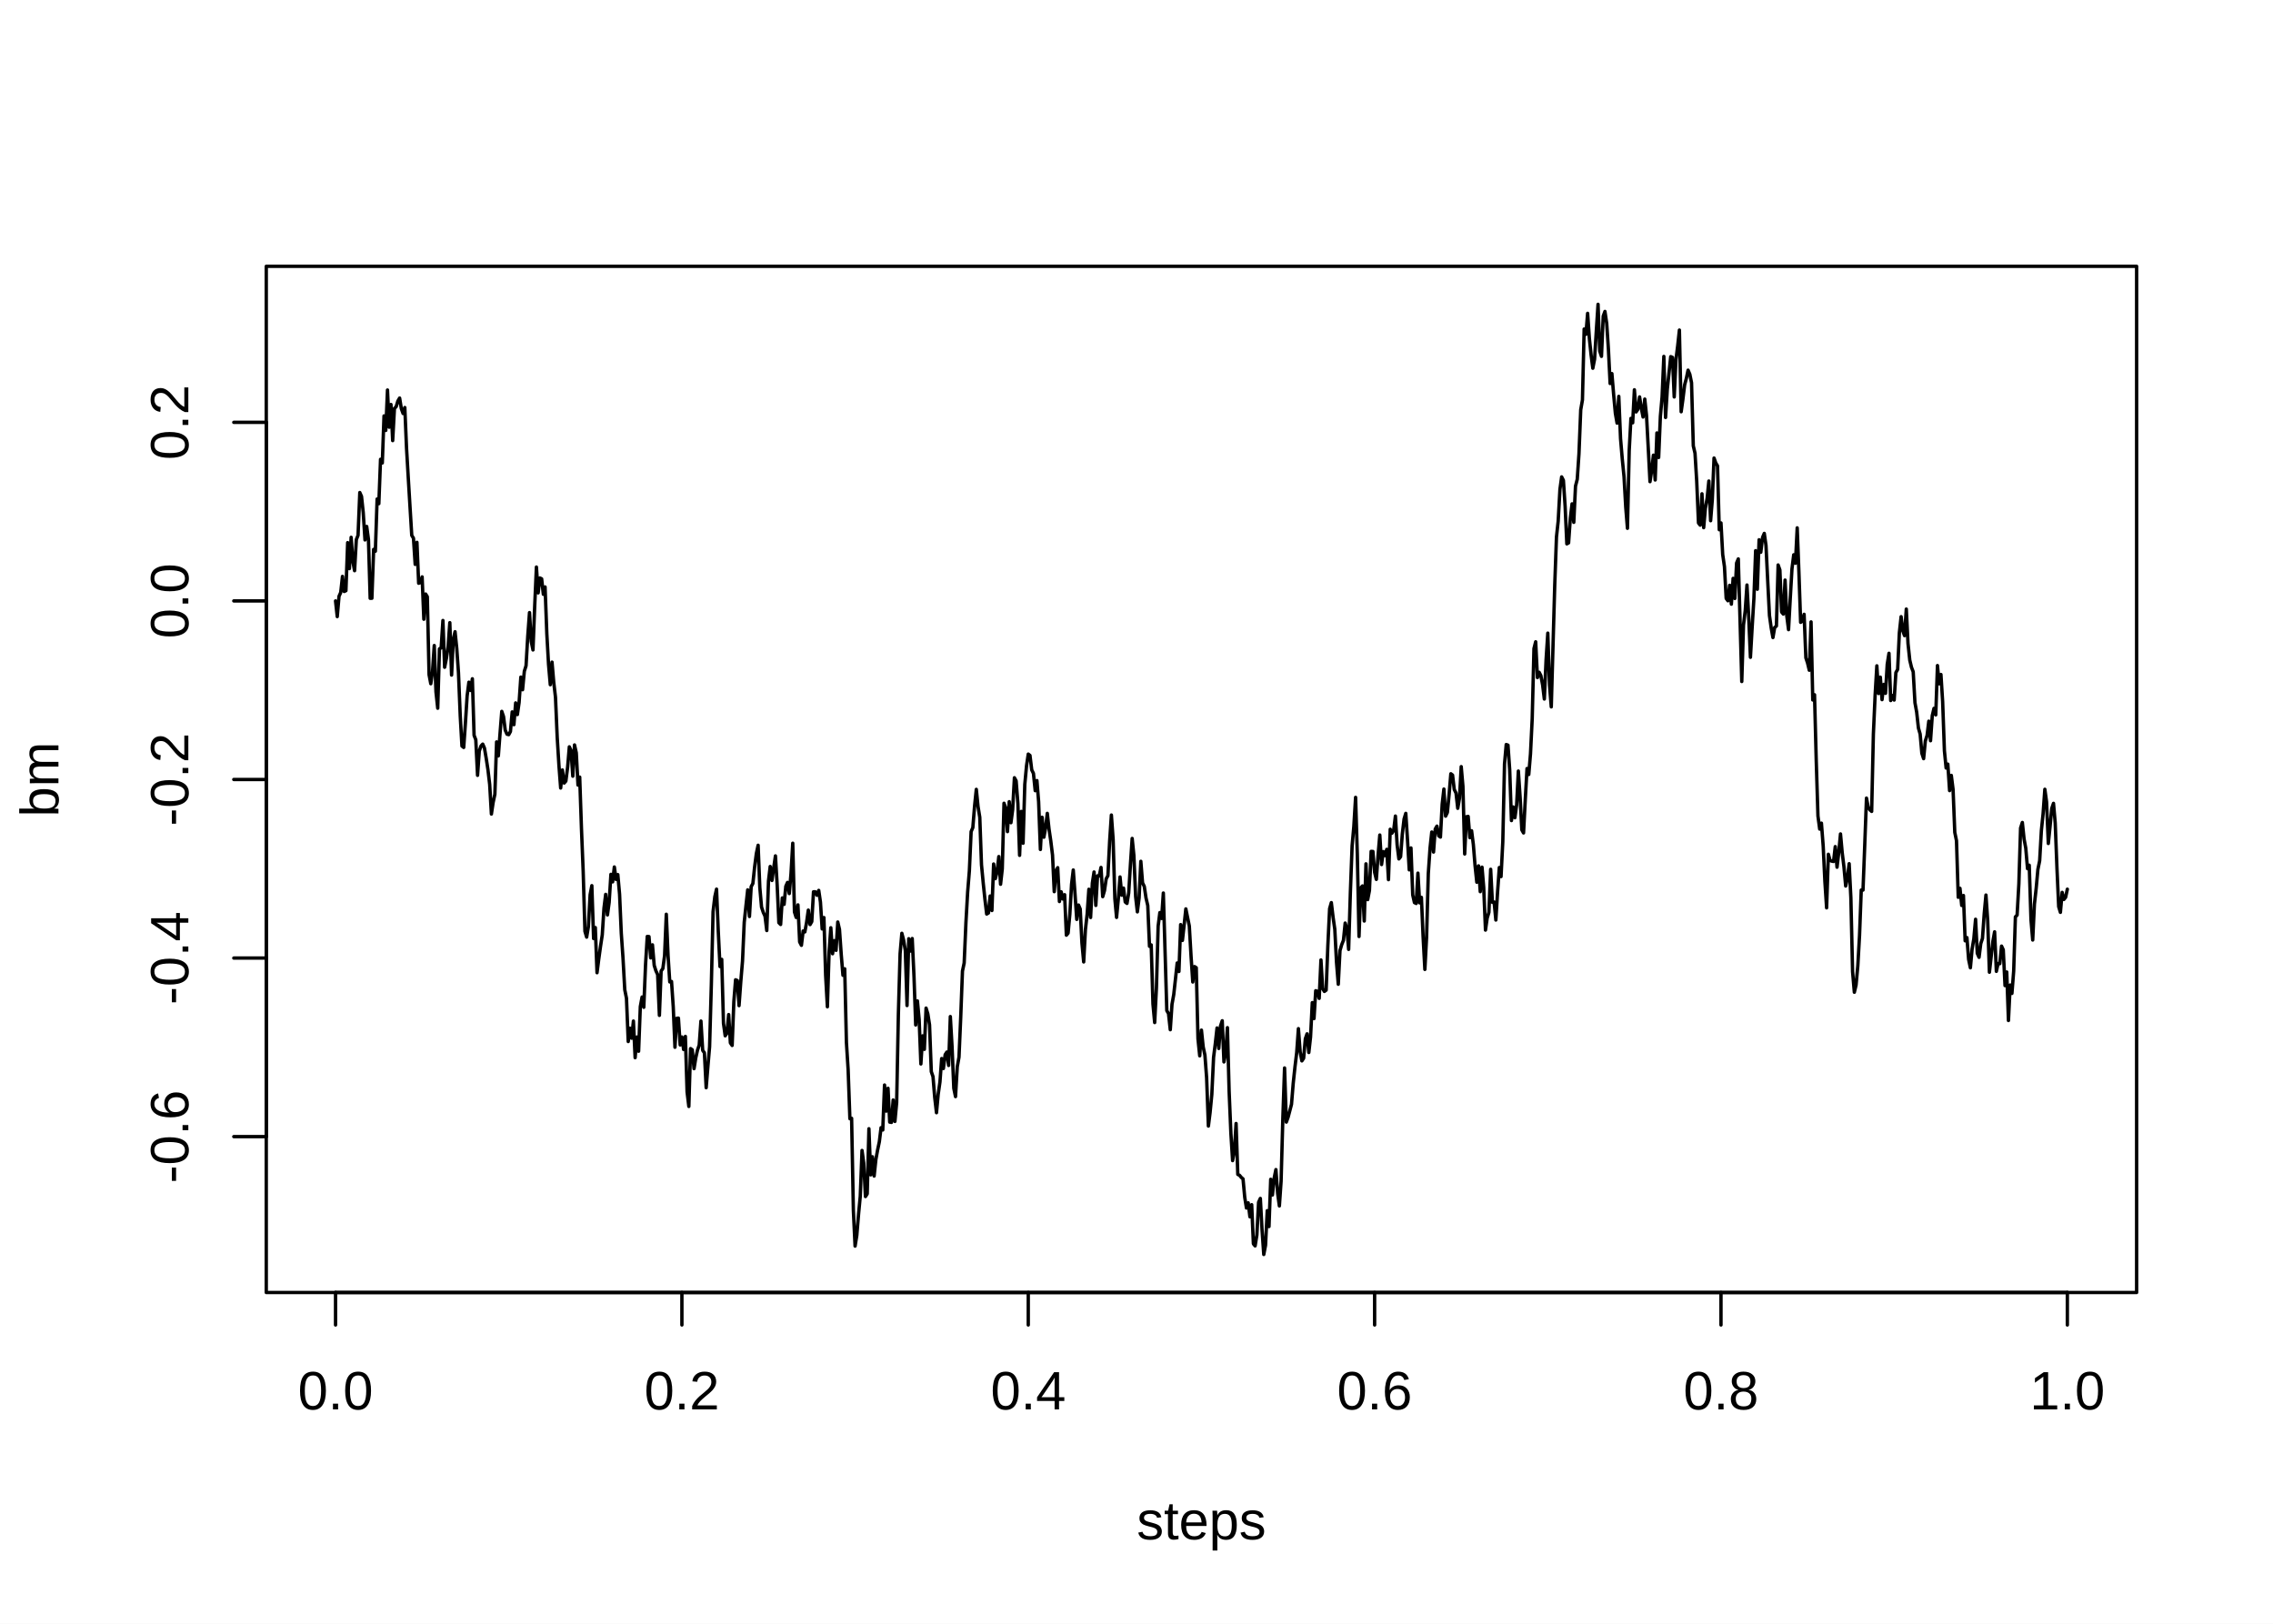
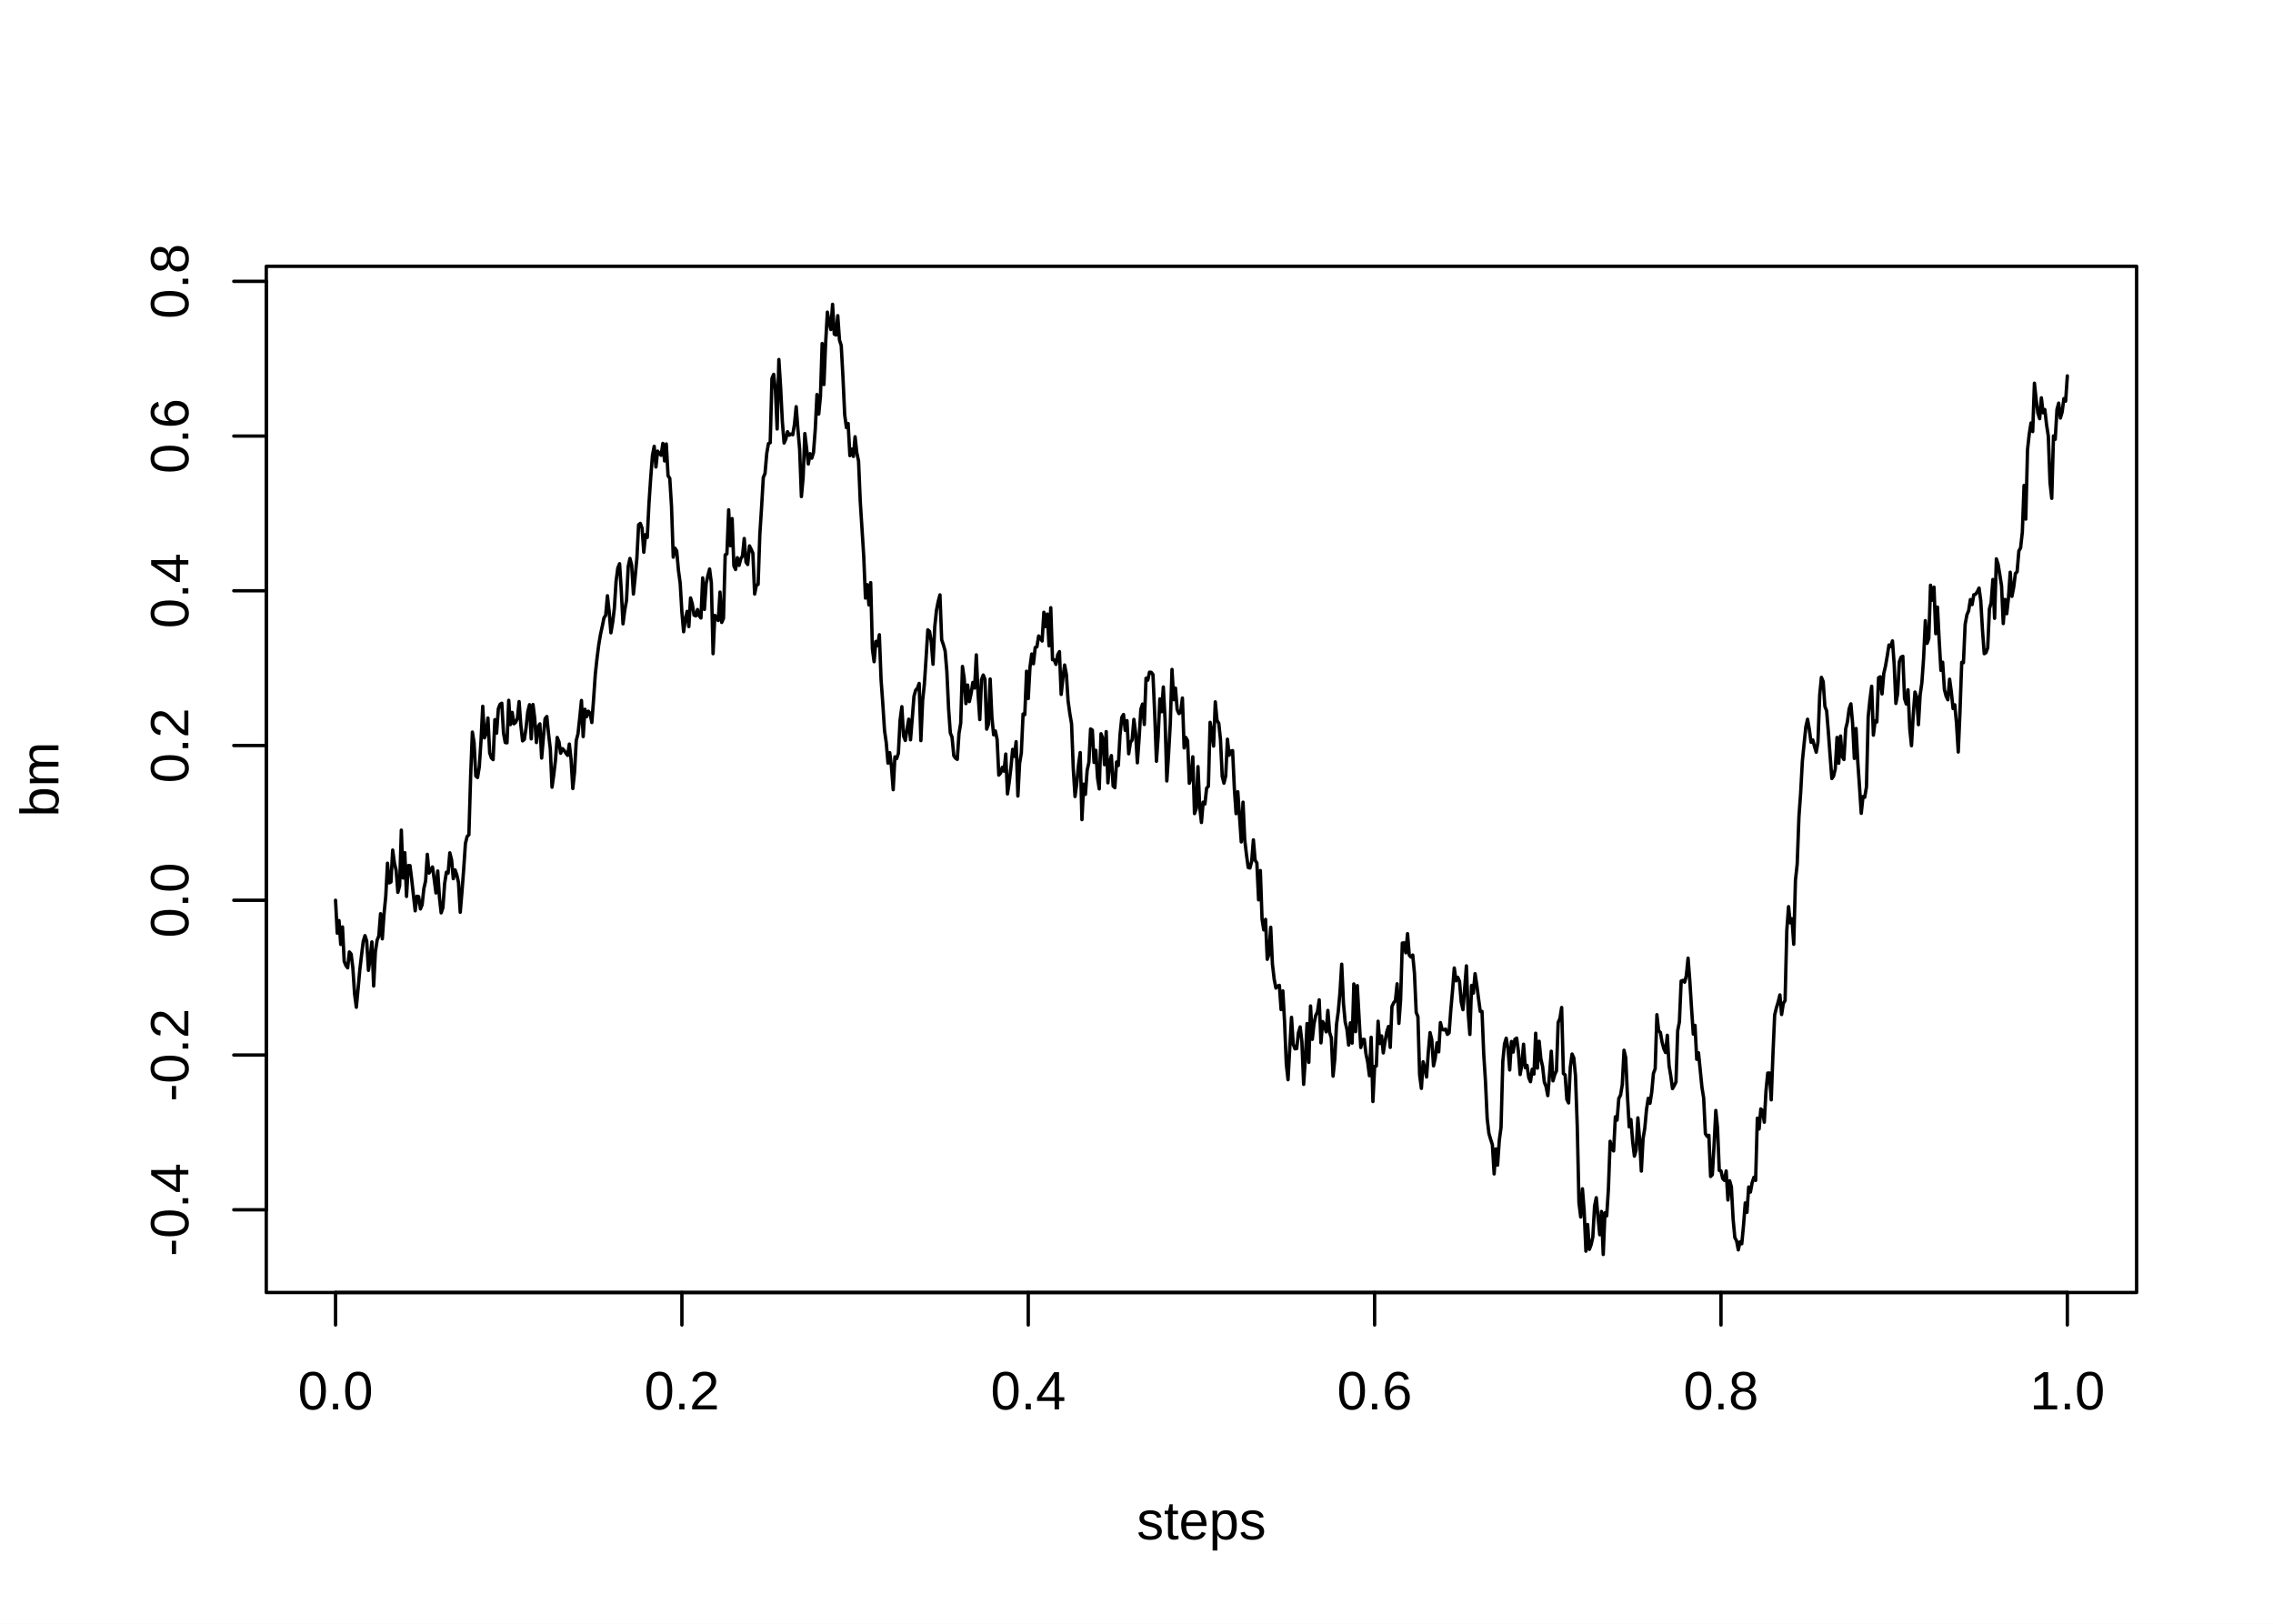
<svg xmlns="http://www.w3.org/2000/svg" viewBox="0 0 504.00 360.00">
  <defs>
    <style type="text/css">
    line, polyline, path, rect, circle {
      fill: none;
      stroke: #000000;
      stroke-linecap: round;
      stroke-linejoin: round;
      stroke-miterlimit: 10.00;
    }
  </style>
  </defs>
  <rect width="100%" height="100%" style="stroke: none; fill: #FFFFFF;" />
  <defs>
    <clipPath id="cpNTkuMDR8NDczLjc2fDI4Ni41Nnw1OS4wNA==">
      <rect x="59.04" y="59.04" width="414.72" height="227.52" />
    </clipPath>
  </defs>
-   <polyline points="74.40,133.23 74.78,136.71 75.17,132.21 75.55,131.35 75.94,127.79 76.32,131.14 76.70,130.96 77.09,120.31 77.47,126.07 77.86,119.13 78.24,124.44 78.62,126.53 79.01,119.63 79.39,118.69 79.78,109.20 80.16,110.06 80.54,113.64 80.93,119.71 81.31,116.72 81.70,119.61 82.08,132.65 82.46,132.64 82.85,121.80 83.23,122.21 83.62,110.63 84.00,111.67 84.38,101.83 84.77,102.64 85.15,92.21 85.54,95.43 85.92,86.47 86.30,94.72 86.69,89.68 87.07,97.69 87.46,90.54 87.84,90.18 88.22,88.92 88.61,88.25 88.99,90.61 89.38,91.68 89.76,90.35 90.14,99.32 90.53,106.00 90.91,112.30 91.30,118.70 91.68,119.32 92.06,125.13 92.45,120.24 92.83,129.31 93.22,129.17 93.60,127.90 93.98,137.29 94.37,131.70 94.75,132.29 95.14,149.58 95.52,151.59 95.90,148.93 96.29,143.12 96.67,153.40 97.06,157.02 97.44,143.85 97.82,143.64 98.21,137.57 98.59,147.94 98.98,145.97 99.36,143.39 99.74,138.05 100.13,149.67 100.51,141.76 100.90,140.06 101.28,143.77 101.66,149.16 102.05,158.71 102.43,165.41 102.82,165.72 103.20,160.28 103.58,154.27 103.97,151.25 104.35,153.08 104.74,150.49 105.12,163.03 105.50,164.02 105.89,171.90 106.27,166.53 106.66,165.38 107.04,164.98 107.42,165.86 107.81,168.14 108.19,170.63 108.58,173.92 108.96,180.48 109.34,177.93 109.73,176.09 110.11,164.49 110.50,167.59 110.88,162.56 111.26,157.72 111.65,158.88 112.03,161.89 112.42,162.78 112.80,162.88 113.18,162.19 113.57,157.84 113.95,160.67 114.34,155.84 114.72,158.43 115.10,155.76 115.49,150.12 115.87,152.92 116.26,148.83 116.64,147.61 117.02,141.07 117.41,135.82 117.79,142.22 118.18,144.10 118.56,134.40 118.94,125.72 119.33,131.45 119.71,128.14 120.10,128.33 120.48,131.77 120.86,130.13 121.25,140.53 121.63,147.31 122.02,151.81 122.40,146.80 122.78,151.23 123.17,154.59 123.55,163.44 123.94,169.76 124.32,174.71 124.70,170.71 125.09,173.61 125.47,173.18 125.86,170.12 126.24,165.58 126.62,166.41 127.01,172.09 127.39,165.16 127.78,166.91 128.16,174.06 128.54,172.29 128.93,183.71 129.31,193.20 129.70,206.48 130.08,207.77 130.46,205.48 130.85,198.37 131.23,196.36 131.62,208.09 132.00,205.65 132.38,215.66 132.77,212.59 133.15,209.86 133.54,207.28 133.92,201.37 134.30,198.29 134.69,202.85 135.07,200.05 135.46,193.85 135.84,195.52 136.22,192.22 136.61,194.98 136.99,193.91 137.38,198.24 137.76,206.92 138.14,212.43 138.53,219.43 138.91,221.33 139.30,230.92 139.68,227.96 140.06,230.18 140.45,226.38 140.83,234.50 141.22,229.92 141.60,233.07 141.98,223.18 142.37,221.05 142.75,223.33 143.14,213.84 143.52,207.62 143.90,207.65 144.29,212.38 144.67,209.48 145.06,214.04 145.44,215.25 145.82,216.06 146.21,225.12 146.59,215.29 146.98,214.73 147.36,211.89 147.74,202.70 148.13,211.83 148.51,217.70 148.90,217.60 149.28,223.22 149.66,232.19 150.05,225.77 150.43,225.73 150.82,231.68 151.20,229.91 151.58,232.69 151.97,229.78 152.35,242.09 152.74,245.31 153.12,232.48 153.50,232.76 153.89,236.93 154.27,234.57 154.66,232.82 155.04,231.70 155.42,226.38 155.81,232.88 156.19,233.41 156.58,241.16 156.96,236.50 157.34,232.07 157.73,218.26 158.11,202.14 158.50,198.82 158.88,197.13 159.26,206.40 159.65,214.30 160.03,212.70 160.42,226.88 160.80,229.65 161.18,229.07 161.57,224.94 161.95,231.22 162.34,231.79 162.72,222.05 163.10,217.23 163.49,217.40 163.87,222.96 164.26,217.60 164.64,213.08 165.02,204.48 165.41,200.76 165.79,197.29 166.18,203.20 166.56,196.59 166.94,195.87 167.33,192.17 167.71,189.24 168.10,187.40 168.48,196.79 168.86,201.12 169.25,202.30 169.63,203.12 170.02,206.31 170.40,195.35 170.78,192.11 171.17,195.21 171.55,192.46 171.94,189.76 172.32,196.15 172.70,204.57 173.09,204.97 173.47,199.08 173.86,200.51 174.24,196.50 174.62,195.64 175.01,198.11 175.39,193.72 175.78,186.95 176.16,202.20 176.54,203.41 176.93,200.62 177.31,208.83 177.70,209.59 178.08,206.41 178.46,206.62 178.85,204.49 179.23,201.78 179.62,204.99 180.00,204.32 180.38,197.72 180.77,197.72 181.15,198.49 181.54,197.41 181.92,200.00 182.30,205.96 182.69,203.43 183.07,216.23 183.46,223.22 183.84,211.01 184.22,205.69 184.61,211.45 184.99,208.55 185.38,210.70 185.76,204.42 186.14,206.05 186.53,211.62 186.91,216.23 187.30,214.79 187.68,231.13 188.06,237.16 188.45,248.03 188.83,247.94 189.22,268.33 189.60,276.27 189.98,273.92 190.37,269.20 190.75,265.22 191.14,255.07 191.52,257.86 191.90,265.29 192.29,264.69 192.67,250.25 193.06,260.48 193.44,256.46 193.82,260.74 194.21,257.08 194.59,254.99 194.98,253.13 195.36,250.02 195.74,250.53 196.13,240.56 196.51,246.35 196.90,241.28 197.28,248.78 197.66,248.85 198.05,243.88 198.43,248.63 198.82,244.45 199.20,224.84 199.58,211.43 199.97,206.92 200.35,208.38 200.74,210.73 201.12,222.94 201.50,208.12 201.89,210.86 202.27,208.08 202.66,216.40 203.04,227.25 203.42,221.91 203.81,226.05 204.19,235.89 204.58,229.66 204.96,232.65 205.34,223.51 205.73,224.79 206.11,227.22 206.50,237.59 206.88,238.71 207.26,243.33 207.65,246.70 208.03,242.60 208.42,239.88 208.80,234.69 209.18,236.90 209.57,233.84 209.95,233.25 210.34,236.22 210.72,225.38 211.10,232.01 211.49,241.29 211.87,243.13 212.26,236.50 212.64,234.38 213.02,225.63 213.41,215.30 213.79,213.50 214.18,204.51 214.56,197.79 214.94,193.09 215.33,184.38 215.71,183.49 216.10,178.68 216.48,175.01 216.86,178.80 217.25,181.20 217.63,191.74 218.02,195.85 218.40,199.46 218.78,202.65 219.17,202.42 219.55,198.65 219.94,201.87 220.32,191.56 220.70,194.81 221.09,193.26 221.47,189.91 221.86,196.05 222.24,192.62 222.62,178.09 223.01,179.15 223.39,184.38 223.78,177.74 224.16,182.40 224.54,179.50 224.93,172.43 225.31,173.13 225.70,178.13 226.08,189.64 226.46,179.90 226.85,186.95 227.23,173.91 227.62,169.75 228.00,167.19 228.38,167.49 228.77,170.69 229.15,171.47 229.54,175.30 229.92,173.06 230.30,177.78 230.69,188.34 231.07,181.20 231.46,185.62 231.84,183.58 232.22,180.33 232.61,183.84 232.99,186.41 233.38,189.59 233.76,197.69 234.14,193.09 234.53,192.37 234.91,199.88 235.30,197.72 235.68,199.32 236.06,198.36 236.45,207.34 236.83,206.89 237.22,202.70 237.60,196.06 237.98,192.89 238.37,198.21 238.75,203.84 239.14,200.65 239.52,201.53 239.90,209.05 240.29,213.27 240.67,206.14 241.06,202.65 241.44,197.16 241.82,203.42 242.21,195.80 242.59,193.33 242.98,200.74 243.36,194.18 243.74,194.21 244.13,192.32 244.51,198.80 244.90,197.46 245.28,194.84 245.66,194.15 246.05,186.44 246.43,180.70 246.82,186.11 247.20,199.26 247.58,203.40 247.97,199.27 248.35,194.43 248.74,198.48 249.12,196.90 249.50,199.98 249.89,200.30 250.27,197.99 250.66,191.61 251.04,185.89 251.42,189.67 251.81,198.80 252.19,202.17 252.58,199.07 252.96,190.96 253.34,195.72 253.73,196.54 254.11,199.09 254.50,200.78 254.88,209.81 255.26,209.49 255.65,222.61 256.03,226.71 256.42,218.98 256.80,205.33 257.18,202.33 257.57,203.63 257.95,197.99 258.34,211.23 258.72,224.07 259.10,224.71 259.49,228.30 259.87,222.67 260.26,220.49 260.64,217.05 261.02,213.50 261.41,215.39 261.79,204.99 262.18,208.50 262.56,205.11 262.94,201.51 263.33,203.44 263.71,205.31 264.10,212.06 264.48,217.72 264.86,214.30 265.25,214.55 265.63,230.29 266.02,234.09 266.40,228.39 266.78,232.06 267.17,233.93 267.55,238.97 267.94,249.66 268.32,246.62 268.70,242.66 269.09,234.42 269.47,231.41 269.86,227.91 270.24,232.46 270.62,227.50 271.01,226.31 271.39,235.44 271.78,233.45 272.16,227.84 272.54,241.99 272.93,251.29 273.31,257.32 273.70,255.23 274.08,249.09 274.46,260.38 274.85,260.58 275.23,261.04 275.62,261.38 276.00,265.45 276.38,267.83 276.77,266.68 277.15,269.78 277.54,267.09 277.92,275.77 278.30,276.23 278.69,273.82 279.07,266.56 279.46,265.70 279.84,272.70 280.22,278.13 280.61,276.09 280.99,268.42 281.38,271.94 281.76,261.46 282.14,264.94 282.53,261.17 282.91,259.31 283.30,264.59 283.68,267.37 284.06,261.91 284.45,247.92 284.83,236.78 285.22,248.78 285.60,247.75 285.98,246.32 286.37,244.83 286.75,240.18 287.14,236.53 287.52,233.40 287.90,228.06 288.29,233.22 288.67,235.21 289.06,234.62 289.44,230.31 289.82,229.21 290.21,233.35 290.59,229.94 290.98,222.29 291.36,225.83 291.74,219.65 292.13,219.80 292.51,221.35 292.90,212.83 293.28,219.20 293.66,219.81 294.05,219.52 294.43,209.65 294.82,201.46 295.20,200.12 295.58,203.30 295.97,206.03 296.35,213.36 296.74,218.22 297.12,210.75 297.50,209.45 297.89,208.47 298.27,204.65 298.66,205.94 299.04,210.49 299.42,197.91 299.81,187.49 300.19,183.24 300.58,176.78 300.96,189.36 301.34,207.63 301.73,196.86 302.11,196.42 302.50,204.20 302.88,191.52 303.26,199.46 303.65,197.43 304.03,188.76 304.42,188.78 304.80,193.39 305.18,194.97 305.57,189.54 305.95,185.13 306.34,191.68 306.72,188.80 307.10,189.70 307.49,188.31 307.87,195.03 308.26,183.85 308.64,184.73 309.02,184.14 309.41,180.93 309.79,187.33 310.18,190.43 310.56,189.94 310.94,184.91 311.33,181.59 311.71,180.33 312.10,186.34 312.48,192.86 312.86,188.00 313.25,198.41 313.63,200.11 314.02,200.31 314.40,193.58 314.78,200.17 315.17,198.95 315.55,207.70 315.94,214.93 316.32,207.82 316.70,193.70 317.09,188.00 317.47,184.47 317.86,188.91 318.24,183.81 318.62,183.16 319.01,185.32 319.39,185.59 319.78,178.28 320.16,174.94 320.54,180.95 320.93,180.13 321.31,176.21 321.70,171.55 322.08,171.84 322.46,175.04 322.85,175.83 323.23,179.21 323.62,176.96 324.00,169.97 324.38,174.32 324.77,189.34 325.15,181.08 325.54,181.01 325.92,185.72 326.30,184.19 326.69,187.24 327.07,191.92 327.46,195.60 327.84,191.97 328.22,197.69 328.61,192.26 328.99,196.77 329.38,206.21 329.76,203.54 330.14,202.27 330.53,192.73 330.91,200.05 331.30,199.99 331.68,203.98 332.06,197.80 332.45,192.34 332.83,194.35 333.22,186.63 333.60,169.38 333.98,165.07 334.37,165.21 334.75,170.65 335.14,181.93 335.52,178.91 335.90,181.30 336.29,178.44 336.67,170.95 337.06,176.75 337.44,183.99 337.82,184.67 338.21,177.22 338.59,170.39 338.98,171.72 339.36,167.14 339.74,159.37 340.13,143.80 340.51,142.29 340.90,150.23 341.28,149.05 341.66,149.79 342.05,151.84 342.43,154.98 342.82,146.26 343.20,140.37 343.58,151.90 343.97,156.72 344.35,143.34 344.74,129.66 345.12,119.06 345.50,115.56 345.89,108.51 346.27,105.73 346.66,106.50 347.04,112.25 347.42,120.58 347.81,120.36 348.19,114.92 348.58,111.71 348.96,115.81 349.34,107.79 349.73,106.26 350.11,100.60 350.50,90.86 350.88,88.67 351.26,72.95 351.65,74.14 352.03,69.47 352.42,75.07 352.80,78.70 353.18,81.64 353.57,79.64 353.95,73.45 354.34,67.47 354.72,77.84 355.10,79.01 355.49,70.09 355.87,69.05 356.26,71.70 356.64,77.43 357.02,85.03 357.41,82.83 357.79,87.37 358.18,91.63 358.56,93.81 358.94,87.88 359.33,97.26 359.71,101.75 360.10,105.67 360.48,112.42 360.86,117.13 361.25,99.87 361.63,92.76 362.02,93.74 362.40,86.42 362.78,91.33 363.17,90.76 363.55,88.00 363.94,90.52 364.32,92.46 364.70,88.48 365.09,92.14 365.47,99.28 365.86,106.79 366.24,104.24 366.62,100.92 367.01,106.42 367.39,95.99 367.78,101.43 368.16,92.30 368.54,87.99 368.93,79.02 369.31,92.56 369.70,86.26 370.08,82.62 370.46,79.07 370.85,79.24 371.23,88.01 371.62,79.72 372.00,76.68 372.38,73.18 372.77,91.29 373.15,88.56 373.54,85.34 373.92,83.89 374.30,82.07 374.69,82.98 375.07,84.87 375.46,98.85 375.84,100.48 376.22,106.72 376.61,115.96 376.99,116.43 377.38,109.48 377.76,116.99 378.14,112.71 378.53,110.48 378.91,106.65 379.30,115.45 379.68,110.70 380.06,101.55 380.45,102.66 380.83,103.28 381.22,117.45 381.60,115.94 381.98,122.94 382.37,125.64 382.75,132.67 383.14,133.20 383.52,129.77 383.90,133.95 384.29,128.23 384.67,132.69 385.06,124.83 385.44,123.91 385.82,137.29 386.21,151.10 386.59,138.61 386.98,135.34 387.36,129.70 387.74,136.65 388.13,145.73 388.51,139.10 388.90,132.66 389.28,122.09 389.66,130.64 390.05,119.67 390.43,122.44 390.82,119.15 391.20,118.26 391.58,120.93 391.97,128.95 392.35,136.47 392.74,139.25 393.12,141.35 393.50,139.13 393.89,138.80 394.27,125.26 394.66,126.37 395.04,135.69 395.42,136.15 395.81,128.61 396.19,136.55 396.58,139.60 396.96,132.67 397.34,126.11 397.73,123.00 398.11,124.88 398.50,117.03 398.88,126.89 399.26,137.98 399.65,137.68 400.03,136.20 400.42,145.84 400.80,147.00 401.18,148.60 401.57,137.88 401.95,155.19 402.34,154.03 402.72,168.58 403.10,180.91 403.49,183.82 403.87,182.50 404.26,187.56 404.64,195.45 405.02,201.28 405.41,189.40 405.79,190.77 406.18,190.93 406.56,191.00 406.94,187.70 407.33,192.27 407.71,189.01 408.10,184.89 408.48,189.07 408.86,192.14 409.25,196.44 409.63,194.73 410.02,191.49 410.40,199.04 410.78,215.44 411.17,219.99 411.55,218.39 411.94,214.13 412.32,207.41 412.70,197.33 413.09,197.34 413.47,187.51 413.86,176.95 414.24,178.95 414.62,179.55 415.01,179.90 415.39,162.76 415.78,154.05 416.16,147.62 416.54,153.76 416.93,150.13 417.31,155.12 417.70,151.74 418.08,153.72 418.46,147.29 418.85,144.84 419.23,155.32 419.62,154.19 420.00,155.21 420.38,149.12 420.77,148.42 421.15,140.31 421.54,136.72 421.92,139.88 422.30,140.93 422.69,135.04 423.07,142.69 423.46,146.36 423.84,147.95 424.22,148.94 424.61,155.80 424.99,157.89 425.38,161.42 425.76,162.75 426.14,167.01 426.53,168.20 426.91,164.28 427.30,163.04 427.68,159.89 428.06,164.23 428.45,158.66 428.83,157.05 429.22,158.50 429.60,147.56 429.98,151.61 430.37,149.54 430.75,155.55 431.14,166.44 431.52,170.28 431.90,169.41 432.29,175.29 432.67,171.91 433.06,175.00 433.44,184.54 433.82,186.40 434.21,198.94 434.59,196.95 434.98,200.75 435.36,198.54 435.74,208.59 436.13,207.87 436.51,212.71 436.90,214.57 437.28,210.40 437.66,208.16 438.05,203.81 438.43,211.36 438.82,212.25 439.20,209.21 439.58,208.05 439.97,202.55 440.35,198.44 440.74,204.11 441.12,215.55 441.50,212.16 441.89,208.70 442.27,206.59 442.66,215.36 443.04,213.63 443.42,213.66 443.81,209.76 444.19,210.58 444.58,218.52 444.96,215.50 445.34,226.26 445.73,218.39 446.11,220.25 446.50,215.30 446.88,203.28 447.26,202.89 447.65,195.96 448.03,183.58 448.42,182.35 448.80,185.98 449.18,188.04 449.57,192.60 449.95,191.83 450.34,203.92 450.72,208.41 451.10,200.46 451.49,196.94 451.87,192.75 452.26,190.84 452.64,184.15 453.02,180.43 453.41,174.99 453.79,177.78 454.18,187.01 454.56,183.31 454.94,179.25 455.33,178.11 455.71,182.46 456.10,192.56 456.48,201.01 456.86,202.28 457.25,197.85 457.63,199.42 458.02,198.93 458.40,197.14 " style="stroke-width: 0.75;" clip-path="url(#cpNTkuMDR8NDczLjc2fDI4Ni41Nnw1OS4wNA==)" />
+   <polyline points="74.40,199.60 74.78,206.90 75.17,204.10 75.55,209.39 75.94,205.51 76.32,213.12 76.70,214.07 77.09,214.58 77.47,211.06 77.86,211.53 78.24,214.59 78.62,220.32 79.01,223.32 79.39,219.33 79.78,215.04 80.16,211.82 80.54,208.72 80.93,207.44 81.31,208.64 81.70,215.14 82.08,212.28 82.46,208.83 82.85,218.60 83.23,211.07 83.62,208.46 84.00,207.50 84.38,202.58 84.77,208.15 85.15,202.64 85.54,198.65 85.92,191.38 86.30,195.75 86.69,195.54 87.07,188.47 87.46,191.37 87.84,192.96 88.22,197.84 88.61,196.39 88.99,184.05 89.38,194.67 89.76,189.05 90.14,198.75 90.53,191.91 90.91,191.92 91.30,195.09 91.68,198.56 92.06,201.94 92.45,198.70 92.83,198.79 93.22,201.52 93.60,200.59 93.98,197.04 94.37,195.29 94.75,189.41 95.14,193.57 95.52,192.81 95.90,192.22 96.29,195.04 96.67,197.98 97.06,193.11 97.44,198.95 97.82,202.39 98.21,201.23 98.59,195.89 98.98,193.38 99.36,193.58 99.74,189.08 100.13,190.64 100.51,194.81 100.90,192.87 101.28,193.94 101.66,195.63 102.05,202.26 102.43,197.75 102.82,192.65 103.20,186.99 103.58,185.45 103.97,185.07 104.35,172.29 104.74,162.31 105.12,164.67 105.50,172.06 105.89,172.38 106.27,170.05 106.66,164.17 107.04,156.59 107.42,163.60 107.81,162.47 108.19,159.19 108.58,166.92 108.96,168.05 109.34,168.42 109.73,159.55 110.11,162.55 110.50,157.14 110.88,156.15 111.26,155.91 111.65,162.55 112.03,164.63 112.42,164.69 112.80,155.27 113.18,160.65 113.57,157.95 113.95,160.47 114.34,160.14 114.72,159.27 115.10,155.55 115.49,160.77 115.87,164.26 116.26,163.94 116.64,161.41 117.02,157.82 117.41,156.24 117.79,163.82 118.18,156.20 118.56,159.23 118.94,164.63 119.33,161.12 119.71,160.49 120.10,168.07 120.48,163.60 120.86,159.35 121.25,158.86 121.63,162.71 122.02,165.98 122.40,174.53 122.78,171.85 123.17,168.49 123.55,163.50 123.94,164.47 124.32,167.00 124.70,165.98 125.09,166.38 125.47,166.98 125.86,167.48 126.24,164.97 126.62,168.32 127.01,174.83 127.39,171.26 127.78,164.15 128.16,162.68 128.54,159.21 128.93,155.30 129.31,163.31 129.70,157.25 130.08,158.89 130.46,157.68 130.85,158.17 131.23,160.19 131.62,154.99 132.00,149.47 132.38,145.92 132.77,142.91 133.15,140.66 133.54,138.88 133.92,137.00 134.30,136.41 134.69,132.09 135.07,135.57 135.46,140.30 135.84,138.04 136.22,134.89 136.61,128.81 136.99,125.95 137.38,124.98 137.76,130.93 138.14,138.31 138.53,135.27 138.91,133.16 139.30,125.59 139.68,123.81 140.06,125.28 140.45,131.71 140.83,127.94 141.22,123.74 141.60,116.35 141.98,116.04 142.37,117.12 142.75,122.44 143.14,118.53 143.52,119.15 143.90,111.59 144.29,105.86 144.67,100.97 145.06,98.96 145.44,103.54 145.82,100.02 146.21,100.55 146.59,100.94 146.98,98.31 147.36,102.20 147.74,98.43 148.13,105.48 148.51,106.04 148.90,112.29 149.28,123.53 149.66,121.53 150.05,122.15 150.43,126.42 150.82,129.30 151.20,135.73 151.58,140.06 151.97,137.29 152.35,135.55 152.74,138.92 153.12,132.57 153.50,133.88 153.89,136.38 154.27,136.56 154.66,135.14 155.04,136.55 155.42,137.02 155.81,128.12 156.19,135.12 156.58,129.39 156.96,127.62 157.34,126.16 157.73,129.25 158.11,144.93 158.50,136.44 158.88,136.89 159.26,137.58 159.65,131.27 160.03,138.00 160.42,137.09 160.80,123.01 161.18,122.80 161.57,113.03 161.95,121.00 162.34,114.98 162.72,125.45 163.10,126.27 163.49,123.64 163.87,125.35 164.26,123.87 164.64,123.27 165.02,119.39 165.41,124.61 165.79,125.16 166.18,121.03 166.56,121.78 166.94,122.66 167.33,131.70 167.71,129.78 168.10,129.56 168.48,118.49 168.86,112.61 169.25,105.86 169.63,104.96 170.02,100.46 170.40,98.33 170.78,98.16 171.17,83.88 171.55,82.99 171.94,86.59 172.32,95.11 172.70,79.71 173.09,85.91 173.47,93.43 173.86,98.22 174.24,97.36 174.62,95.71 175.01,96.49 175.39,96.23 175.78,96.39 176.16,94.06 176.54,90.17 176.93,95.25 177.31,99.69 177.70,110.10 178.08,105.87 178.46,96.12 178.85,99.44 179.23,102.88 179.62,100.59 180.00,101.58 180.38,100.33 180.77,95.20 181.15,87.47 181.54,91.80 181.92,87.88 182.30,76.16 182.69,85.26 183.07,76.03 183.46,69.20 183.84,71.47 184.22,73.06 184.61,67.47 184.99,74.09 185.38,74.28 185.76,69.99 186.14,75.40 186.53,76.60 186.91,83.59 187.30,91.98 187.68,94.80 188.06,93.89 188.45,101.02 188.83,99.57 189.22,101.19 189.60,96.83 189.98,100.37 190.37,102.22 190.75,111.21 191.14,117.33 191.52,123.37 191.90,132.60 192.29,129.63 192.67,134.12 193.06,129.17 193.44,143.87 193.82,146.71 194.21,142.21 194.59,143.15 194.98,140.73 195.36,150.63 195.74,155.93 196.13,161.97 196.51,164.66 196.90,169.20 197.28,166.87 197.66,169.95 198.05,175.09 198.43,167.81 198.82,168.19 199.20,167.03 199.58,159.67 199.97,156.68 200.35,163.17 200.74,164.17 201.12,161.62 201.50,159.45 201.89,164.02 202.27,159.36 202.66,154.37 203.04,153.02 203.42,152.59 203.81,151.52 204.19,164.20 204.58,155.29 204.96,151.73 205.34,145.95 205.73,139.64 206.11,139.99 206.50,142.37 206.88,147.27 207.26,139.05 207.65,135.29 208.03,133.36 208.42,131.89 208.80,141.84 209.18,142.94 209.57,144.33 209.95,148.89 210.34,157.21 210.72,162.51 211.10,163.43 211.49,167.55 211.87,168.09 212.26,168.36 212.64,162.62 213.02,160.34 213.41,147.76 213.79,150.35 214.18,156.00 214.56,151.88 214.94,155.55 215.33,153.75 215.71,151.31 216.10,152.55 216.48,145.19 216.86,153.63 217.25,159.54 217.63,150.71 218.02,149.66 218.40,150.63 218.78,161.66 219.17,160.58 219.55,150.54 219.94,159.06 220.32,162.91 220.70,162.05 221.09,163.92 221.47,171.85 221.86,171.40 222.24,170.12 222.62,170.97 223.01,167.18 223.39,176.02 223.78,173.38 224.16,170.13 224.54,166.14 224.93,167.70 225.31,164.44 225.70,176.49 226.08,169.24 226.46,166.96 226.85,158.30 227.23,158.45 227.62,148.82 228.00,154.88 228.38,147.95 228.77,145.00 229.15,147.16 229.54,143.57 229.92,143.40 230.30,141.00 230.69,141.50 231.07,142.12 231.46,135.75 231.84,138.93 232.22,136.14 232.61,143.19 232.99,134.74 233.38,146.27 233.76,146.29 234.14,147.30 234.53,145.17 234.91,144.47 235.30,153.96 235.68,150.30 236.06,147.44 236.45,149.53 236.83,155.39 237.22,158.23 237.60,160.45 237.98,170.37 238.37,176.60 238.75,173.80 239.14,169.60 239.52,166.85 239.90,181.73 240.29,173.85 240.67,176.12 241.06,170.79 241.44,169.05 241.82,161.62 242.21,161.88 242.59,169.04 242.98,166.35 243.36,172.44 243.74,174.91 244.13,162.68 244.51,163.69 244.90,169.54 245.28,162.21 245.66,173.56 246.05,169.12 246.43,167.52 246.82,174.28 247.20,174.64 247.58,168.94 247.97,169.72 248.35,162.89 248.74,159.06 249.12,158.41 249.50,161.92 249.89,159.77 250.27,167.12 250.66,164.58 251.04,164.06 251.42,159.50 251.81,162.60 252.19,169.12 252.58,163.70 252.96,157.27 253.34,156.10 253.73,160.63 254.11,150.38 254.50,150.80 254.88,149.03 255.26,149.06 255.65,149.55 256.03,158.15 256.42,168.78 256.80,163.29 257.18,154.95 257.57,157.80 257.95,152.31 258.34,159.65 258.72,173.15 259.10,167.39 259.49,160.49 259.87,148.42 260.26,155.14 260.64,152.55 261.02,157.33 261.41,158.21 261.79,157.89 262.18,154.76 262.56,165.82 262.94,163.51 263.33,164.25 263.71,173.66 264.10,172.32 264.48,167.79 264.86,180.38 265.25,179.30 265.63,169.97 266.02,178.85 266.40,182.36 266.78,177.85 267.17,178.24 267.55,174.73 267.94,174.32 268.32,160.15 268.70,162.32 269.09,165.41 269.47,155.61 269.86,159.75 270.24,160.34 270.62,163.93 271.01,172.16 271.39,173.63 271.78,172.04 272.16,163.89 272.54,167.46 272.93,166.51 273.31,166.42 273.70,174.87 274.08,180.40 274.46,175.53 274.85,181.08 275.23,186.66 275.62,177.85 276.00,186.17 276.38,189.45 276.77,192.33 277.15,192.45 277.54,190.96 277.92,186.21 278.30,190.71 278.69,191.33 279.07,199.51 279.46,193.01 279.84,203.80 280.22,206.17 280.61,203.83 280.99,212.69 281.38,211.55 281.76,205.59 282.14,213.74 282.53,217.12 282.91,219.06 283.30,218.62 283.68,218.46 284.06,223.83 284.45,219.70 284.83,226.57 285.22,235.96 285.60,239.38 285.98,232.39 286.37,225.55 286.75,231.51 287.14,232.54 287.52,232.48 287.90,229.00 288.29,227.68 288.67,230.94 289.06,240.41 289.44,234.67 289.82,226.93 290.21,235.54 290.59,223.03 290.98,230.43 291.36,226.99 291.74,225.14 292.13,224.34 292.51,221.68 292.90,231.21 293.28,226.49 293.66,227.33 294.05,228.78 294.43,224.02 294.82,228.89 295.20,230.11 295.58,238.59 295.97,234.80 296.35,227.15 296.74,224.23 297.12,219.99 297.50,213.77 297.89,222.44 298.27,226.58 298.66,228.21 299.04,231.70 299.42,226.78 299.81,231.27 300.19,218.15 300.58,228.73 300.96,218.52 301.34,225.41 301.73,232.24 302.11,230.47 302.50,230.44 302.88,233.65 303.26,235.46 303.65,238.50 304.03,229.97 304.42,244.22 304.80,236.43 305.18,236.34 305.57,226.42 305.95,231.36 306.34,229.67 306.72,233.44 307.10,230.96 307.49,228.82 307.87,227.59 308.26,232.22 308.64,223.16 309.02,222.34 309.41,221.84 309.79,218.12 310.18,226.90 310.56,221.70 310.94,209.09 311.33,209.04 311.71,211.25 312.10,207.00 312.48,211.76 312.86,212.19 313.25,211.74 313.63,215.78 314.02,224.45 314.40,225.41 314.78,238.33 315.17,241.31 315.55,235.40 315.94,236.85 316.32,238.78 316.70,233.35 317.09,228.94 317.47,230.49 317.86,236.31 318.24,234.61 318.62,231.21 319.01,233.21 319.39,226.72 319.78,228.27 320.16,228.35 320.54,228.15 320.93,229.33 321.31,229.00 321.70,223.82 322.08,219.57 322.46,214.61 322.85,217.46 323.23,216.68 323.62,217.56 324.00,222.15 324.38,223.86 324.77,219.11 325.15,214.14 325.54,224.52 325.92,229.35 326.30,218.48 326.69,220.19 327.07,215.87 327.46,218.42 327.84,221.42 328.22,224.23 328.61,224.24 328.99,233.66 329.38,239.78 329.76,247.99 330.14,251.29 330.53,252.62 330.91,253.80 331.30,260.27 331.68,254.72 332.06,258.33 332.45,252.74 332.83,249.96 333.22,235.35 333.60,231.43 333.98,230.18 334.37,232.54 334.75,237.23 335.14,230.91 335.52,233.26 335.90,230.43 336.29,230.16 336.67,233.03 337.06,238.24 337.44,236.08 337.82,231.51 338.21,236.72 338.59,236.21 338.98,238.95 339.36,239.83 339.74,237.06 340.13,238.13 340.51,229.08 340.90,236.81 341.28,230.86 341.66,234.73 342.05,236.48 342.43,239.92 342.82,240.93 343.20,242.91 343.58,238.23 343.97,233.07 344.35,239.63 344.74,238.23 345.12,237.45 345.50,226.68 345.89,225.80 346.27,223.37 346.66,238.03 347.04,238.30 347.42,243.75 347.81,244.53 348.19,236.62 348.58,233.69 348.96,234.53 349.34,238.47 349.73,249.72 350.11,266.67 350.50,269.82 350.88,263.57 351.26,268.40 351.65,277.39 352.03,271.48 352.42,276.99 352.80,275.98 353.18,274.28 353.57,267.38 353.95,265.54 354.34,270.05 354.72,273.76 355.10,268.59 355.49,278.13 355.87,268.89 356.26,269.57 356.64,263.61 357.02,253.03 357.41,254.69 357.79,255.17 358.18,247.60 358.56,248.34 358.94,243.55 359.33,242.80 359.71,240.50 360.10,232.85 360.48,234.51 360.86,242.97 361.25,249.84 361.63,248.22 362.02,253.15 362.40,256.33 362.78,255.01 363.17,247.84 363.55,252.56 363.94,259.64 364.32,252.47 364.70,250.18 365.09,245.97 365.47,243.51 365.86,244.61 366.24,242.16 366.62,237.99 367.01,236.95 367.39,224.97 367.78,228.53 368.16,228.89 368.54,231.06 368.93,232.51 369.31,233.36 369.70,229.53 370.08,236.19 370.46,238.51 370.85,241.36 371.23,240.69 371.62,239.91 372.00,228.51 372.38,226.56 372.77,217.51 373.15,217.36 373.54,217.76 373.92,216.28 374.30,212.43 374.69,217.50 375.07,223.52 375.46,229.28 375.84,227.33 376.22,234.86 376.61,233.41 376.99,237.16 377.38,241.08 377.76,243.44 378.14,251.33 378.53,251.95 378.91,251.70 379.30,260.84 379.68,260.44 380.06,254.06 380.45,246.20 380.83,250.01 381.22,259.50 381.60,259.60 381.98,261.30 382.37,261.71 382.75,259.62 383.14,266.06 383.52,261.79 383.90,263.13 384.29,270.31 384.67,274.39 385.06,275.10 385.44,277.11 385.82,275.33 386.21,275.75 386.59,271.77 386.98,266.71 387.36,268.79 387.74,263.17 388.13,264.29 388.51,262.20 388.90,261.02 389.28,261.71 389.66,247.91 390.05,250.31 390.43,245.86 390.82,246.24 391.20,248.80 391.58,241.84 391.97,237.91 392.35,237.90 392.74,243.85 393.12,233.77 393.50,225.02 393.89,223.45 394.27,222.19 394.66,220.58 395.04,224.93 395.42,222.47 395.81,221.84 396.19,206.35 396.58,201.01 396.96,204.60 397.34,203.70 397.73,209.35 398.11,195.17 398.50,191.56 398.88,181.18 399.26,175.85 399.65,168.70 400.03,164.88 400.42,161.10 400.80,159.46 401.18,161.67 401.57,164.58 401.95,164.05 402.34,165.52 402.72,166.78 403.10,164.52 403.49,154.07 403.87,150.18 404.26,151.11 404.64,156.62 405.02,157.58 405.41,162.32 405.79,167.47 406.18,172.61 406.56,172.08 406.94,170.47 407.33,163.50 407.71,169.22 408.10,163.18 408.48,167.72 408.86,168.40 409.25,161.59 409.63,160.07 410.02,157.16 410.40,156.05 410.78,160.33 411.17,168.15 411.55,161.51 411.94,169.04 412.32,174.48 412.70,180.32 413.09,176.61 413.47,176.77 413.86,174.45 414.24,158.94 414.62,155.18 415.01,152.15 415.39,162.99 415.78,159.81 416.16,160.07 416.54,150.26 416.93,150.05 417.31,153.85 417.70,149.30 418.08,147.67 418.46,145.48 418.85,143.00 419.23,143.35 419.62,142.10 420.00,147.24 420.38,155.96 420.77,153.78 421.15,146.70 421.54,145.69 421.92,145.50 422.30,154.88 422.69,156.09 423.07,152.93 423.46,161.56 423.84,165.33 424.22,158.69 424.61,153.43 424.99,154.48 425.38,160.67 425.76,154.06 426.14,151.39 426.53,145.88 426.91,137.60 427.30,142.64 427.68,141.54 428.06,129.75 428.45,133.08 428.83,130.18 429.22,140.49 429.60,134.59 429.98,141.92 430.37,148.64 430.75,146.82 431.14,152.89 431.52,154.34 431.90,155.15 432.29,150.59 432.67,153.37 433.06,157.09 433.44,156.26 433.82,160.35 434.21,166.73 434.59,157.88 434.98,146.84 435.36,146.93 435.74,138.40 436.13,136.31 436.51,135.40 436.90,132.93 437.28,134.04 437.66,131.86 438.05,131.76 438.43,131.19 438.82,130.38 439.20,133.19 439.58,139.67 439.97,144.93 440.35,144.70 440.74,143.63 441.12,135.00 441.50,133.64 441.89,128.48 442.27,137.09 442.66,123.90 443.04,125.08 443.42,127.39 443.81,129.87 444.19,138.25 444.58,132.89 444.96,136.07 445.34,132.58 445.73,126.87 446.11,132.22 446.50,130.21 446.88,127.15 447.26,126.77 447.65,122.15 448.03,121.49 448.42,117.96 448.80,107.63 449.18,115.09 449.57,99.70 449.95,96.24 450.34,93.78 450.72,95.68 451.10,84.96 451.49,88.64 451.87,91.60 452.26,92.83 452.64,88.20 453.02,91.52 453.41,90.80 453.79,94.16 454.18,96.68 454.56,107.01 454.94,110.49 455.33,96.65 455.71,97.40 456.10,90.77 456.48,89.37 456.86,92.68 457.25,91.33 457.63,88.37 458.02,88.94 458.40,83.34 " style="stroke-width: 0.75;" clip-path="url(#cpNTkuMDR8NDczLjc2fDI4Ni41Nnw1OS4wNA==)" />
  <defs>
    <clipPath id="cpMHw1MDR8MzYwfDA=">
      <rect x="0.00" y="0.00" width="504.00" height="360.00" />
    </clipPath>
  </defs>
  <line x1="74.40" y1="286.56" x2="458.40" y2="286.56" style="stroke-width: 0.75;" clip-path="url(#cpMHw1MDR8MzYwfDA=)" />
  <line x1="74.40" y1="286.56" x2="74.40" y2="293.76" style="stroke-width: 0.75;" clip-path="url(#cpMHw1MDR8MzYwfDA=)" />
  <line x1="151.20" y1="286.56" x2="151.20" y2="293.76" style="stroke-width: 0.75;" clip-path="url(#cpMHw1MDR8MzYwfDA=)" />
  <line x1="228.00" y1="286.56" x2="228.00" y2="293.76" style="stroke-width: 0.75;" clip-path="url(#cpMHw1MDR8MzYwfDA=)" />
  <line x1="304.80" y1="286.56" x2="304.80" y2="293.76" style="stroke-width: 0.75;" clip-path="url(#cpMHw1MDR8MzYwfDA=)" />
  <line x1="381.60" y1="286.56" x2="381.60" y2="293.76" style="stroke-width: 0.75;" clip-path="url(#cpMHw1MDR8MzYwfDA=)" />
  <line x1="458.40" y1="286.56" x2="458.40" y2="293.76" style="stroke-width: 0.75;" clip-path="url(#cpMHw1MDR8MzYwfDA=)" />
  <g clip-path="url(#cpMHw1MDR8MzYwfDA=)">
    <text x="66.06" y="312.48" style="font-size: 12.00px; font-family: Arial;" textLength="16.68px" lengthAdjust="spacingAndGlyphs">0.0</text>
  </g>
  <g clip-path="url(#cpMHw1MDR8MzYwfDA=)">
    <text x="142.86" y="312.48" style="font-size: 12.00px; font-family: Arial;" textLength="16.68px" lengthAdjust="spacingAndGlyphs">0.2</text>
  </g>
  <g clip-path="url(#cpMHw1MDR8MzYwfDA=)">
    <text x="219.66" y="312.48" style="font-size: 12.00px; font-family: Arial;" textLength="16.68px" lengthAdjust="spacingAndGlyphs">0.4</text>
  </g>
  <g clip-path="url(#cpMHw1MDR8MzYwfDA=)">
    <text x="296.46" y="312.48" style="font-size: 12.00px; font-family: Arial;" textLength="16.68px" lengthAdjust="spacingAndGlyphs">0.6</text>
  </g>
  <g clip-path="url(#cpMHw1MDR8MzYwfDA=)">
    <text x="373.26" y="312.48" style="font-size: 12.00px; font-family: Arial;" textLength="16.68px" lengthAdjust="spacingAndGlyphs">0.8</text>
  </g>
  <g clip-path="url(#cpMHw1MDR8MzYwfDA=)">
    <text x="450.06" y="312.48" style="font-size: 12.00px; font-family: Arial;" textLength="16.68px" lengthAdjust="spacingAndGlyphs">1.0</text>
  </g>
-   <line x1="59.04" y1="252.00" x2="59.04" y2="93.64" style="stroke-width: 0.75;" clip-path="url(#cpMHw1MDR8MzYwfDA=)" />
-   <line x1="59.04" y1="252.00" x2="51.84" y2="252.00" style="stroke-width: 0.75;" clip-path="url(#cpMHw1MDR8MzYwfDA=)" />
-   <line x1="59.04" y1="212.41" x2="51.84" y2="212.41" style="stroke-width: 0.75;" clip-path="url(#cpMHw1MDR8MzYwfDA=)" />
-   <line x1="59.04" y1="172.82" x2="51.84" y2="172.82" style="stroke-width: 0.75;" clip-path="url(#cpMHw1MDR8MzYwfDA=)" />
-   <line x1="59.04" y1="133.23" x2="51.84" y2="133.23" style="stroke-width: 0.75;" clip-path="url(#cpMHw1MDR8MzYwfDA=)" />
-   <line x1="59.04" y1="93.64" x2="51.84" y2="93.64" style="stroke-width: 0.75;" clip-path="url(#cpMHw1MDR8MzYwfDA=)" />
+   <line x1="59.04" y1="268.22" x2="59.04" y2="62.37" style="stroke-width: 0.75;" clip-path="url(#cpMHw1MDR8MzYwfDA=)" />
+   <line x1="59.04" y1="268.22" x2="51.84" y2="268.22" style="stroke-width: 0.75;" clip-path="url(#cpMHw1MDR8MzYwfDA=)" />
+   <line x1="59.04" y1="233.91" x2="51.84" y2="233.91" style="stroke-width: 0.75;" clip-path="url(#cpMHw1MDR8MzYwfDA=)" />
+   <line x1="59.04" y1="199.60" x2="51.84" y2="199.60" style="stroke-width: 0.75;" clip-path="url(#cpMHw1MDR8MzYwfDA=)" />
+   <line x1="59.04" y1="165.29" x2="51.84" y2="165.29" style="stroke-width: 0.75;" clip-path="url(#cpMHw1MDR8MzYwfDA=)" />
+   <line x1="59.04" y1="130.98" x2="51.84" y2="130.98" style="stroke-width: 0.75;" clip-path="url(#cpMHw1MDR8MzYwfDA=)" />
+   <line x1="59.04" y1="96.68" x2="51.84" y2="96.68" style="stroke-width: 0.75;" clip-path="url(#cpMHw1MDR8MzYwfDA=)" />
+   <line x1="59.04" y1="62.37" x2="51.84" y2="62.37" style="stroke-width: 0.75;" clip-path="url(#cpMHw1MDR8MzYwfDA=)" />
  <g clip-path="url(#cpMHw1MDR8MzYwfDA=)">
-     <text transform="translate(41.76,262.34) rotate(-90)" style="font-size: 12.00px; font-family: Arial;" textLength="20.68px" lengthAdjust="spacingAndGlyphs">-0.6</text>
+     <text transform="translate(41.76,278.56) rotate(-90)" style="font-size: 12.00px; font-family: Arial;" textLength="20.68px" lengthAdjust="spacingAndGlyphs">-0.4</text>
  </g>
  <g clip-path="url(#cpMHw1MDR8MzYwfDA=)">
-     <text transform="translate(41.76,222.75) rotate(-90)" style="font-size: 12.00px; font-family: Arial;" textLength="20.68px" lengthAdjust="spacingAndGlyphs">-0.4</text>
+     <text transform="translate(41.76,244.25) rotate(-90)" style="font-size: 12.00px; font-family: Arial;" textLength="20.68px" lengthAdjust="spacingAndGlyphs">-0.2</text>
  </g>
  <g clip-path="url(#cpMHw1MDR8MzYwfDA=)">
-     <text transform="translate(41.76,183.16) rotate(-90)" style="font-size: 12.00px; font-family: Arial;" textLength="20.68px" lengthAdjust="spacingAndGlyphs">-0.2</text>
+     <text transform="translate(41.76,207.94) rotate(-90)" style="font-size: 12.00px; font-family: Arial;" textLength="16.68px" lengthAdjust="spacingAndGlyphs">0.0</text>
  </g>
  <g clip-path="url(#cpMHw1MDR8MzYwfDA=)">
-     <text transform="translate(41.76,141.57) rotate(-90)" style="font-size: 12.00px; font-family: Arial;" textLength="16.68px" lengthAdjust="spacingAndGlyphs">0.0</text>
+     <text transform="translate(41.76,173.63) rotate(-90)" style="font-size: 12.00px; font-family: Arial;" textLength="16.68px" lengthAdjust="spacingAndGlyphs">0.2</text>
  </g>
  <g clip-path="url(#cpMHw1MDR8MzYwfDA=)">
-     <text transform="translate(41.76,101.98) rotate(-90)" style="font-size: 12.00px; font-family: Arial;" textLength="16.68px" lengthAdjust="spacingAndGlyphs">0.2</text>
+     <text transform="translate(41.76,139.33) rotate(-90)" style="font-size: 12.00px; font-family: Arial;" textLength="16.68px" lengthAdjust="spacingAndGlyphs">0.4</text>
+   </g>
+   <g clip-path="url(#cpMHw1MDR8MzYwfDA=)">
+     <text transform="translate(41.76,105.02) rotate(-90)" style="font-size: 12.00px; font-family: Arial;" textLength="16.68px" lengthAdjust="spacingAndGlyphs">0.6</text>
+   </g>
+   <g clip-path="url(#cpMHw1MDR8MzYwfDA=)">
+     <text transform="translate(41.76,70.71) rotate(-90)" style="font-size: 12.00px; font-family: Arial;" textLength="16.68px" lengthAdjust="spacingAndGlyphs">0.8</text>
  </g>
  <polyline points="59.04,286.56 473.76,286.56 473.76,59.04 59.04,59.04 59.04,286.56 " style="stroke-width: 0.75;" clip-path="url(#cpMHw1MDR8MzYwfDA=)" />
  <g clip-path="url(#cpMHw1MDR8MzYwfDA=)">
    <text x="252.06" y="341.28" style="font-size: 12.00px; font-family: Arial;" textLength="28.68px" lengthAdjust="spacingAndGlyphs">steps</text>
  </g>
  <g clip-path="url(#cpMHw1MDR8MzYwfDA=)">
    <text transform="translate(12.96,181.13) rotate(-90)" style="font-size: 12.00px; font-family: Arial;" textLength="16.67px" lengthAdjust="spacingAndGlyphs">bm</text>
  </g>
</svg>
